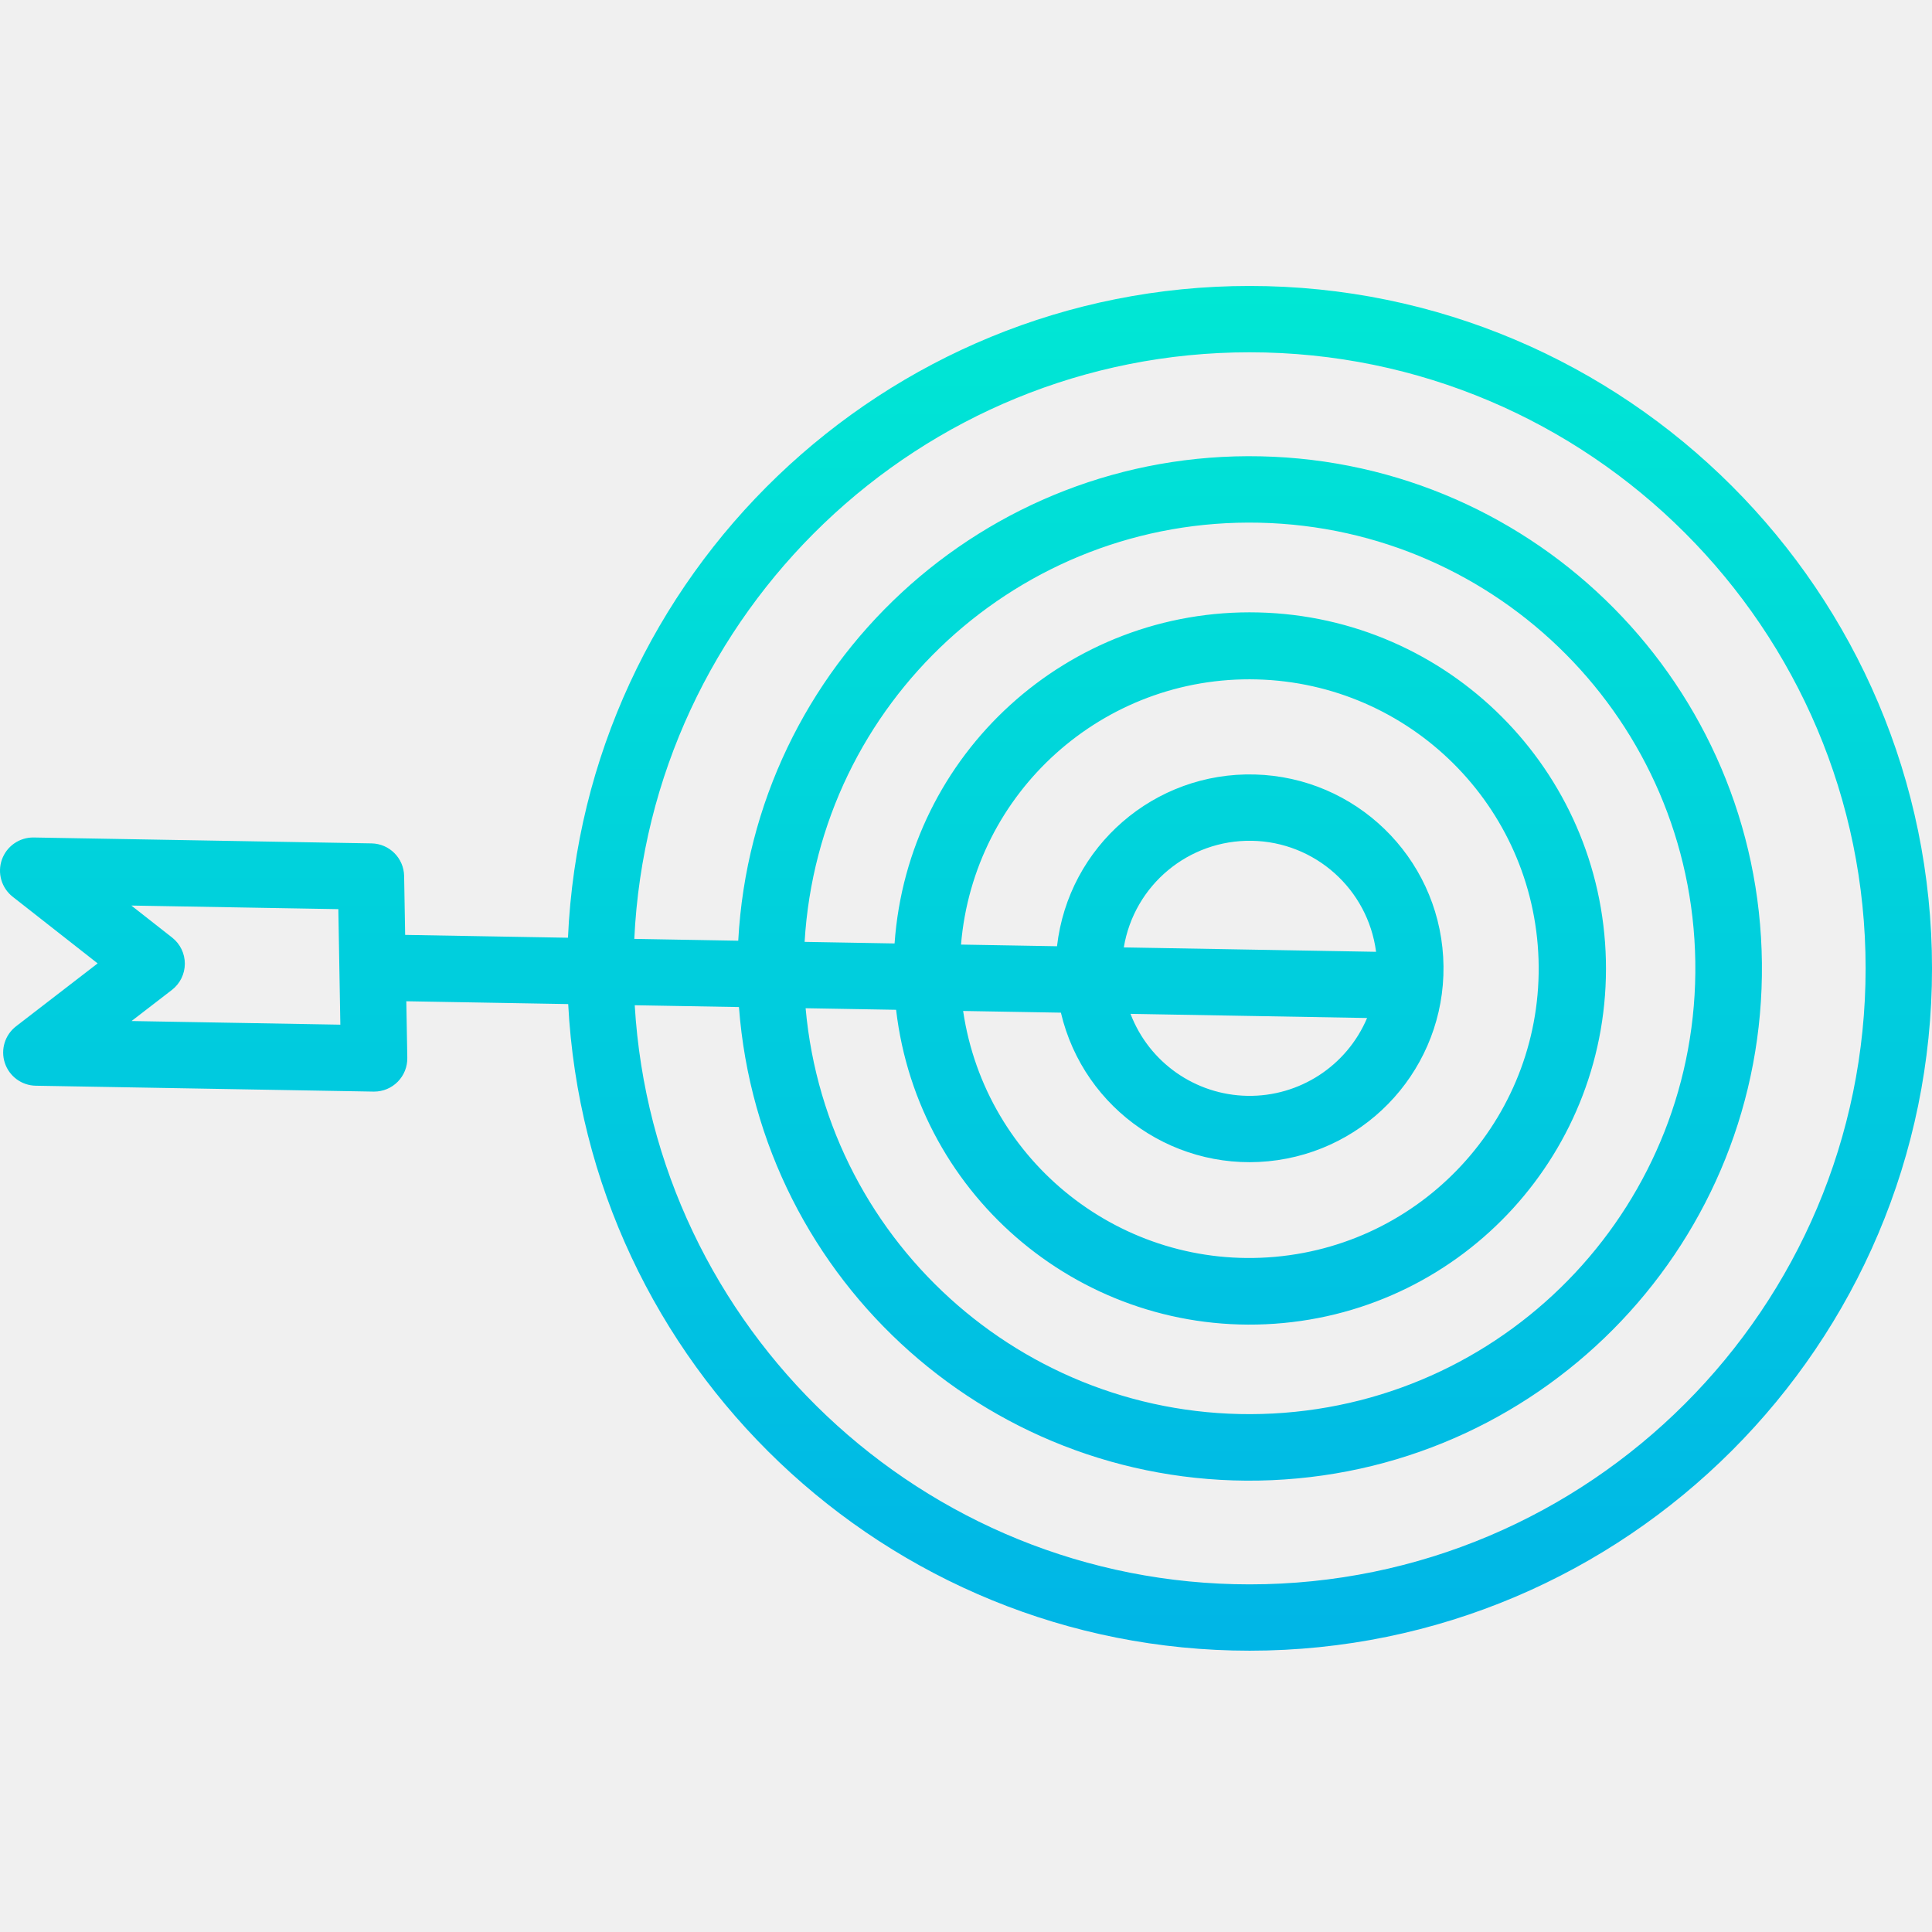
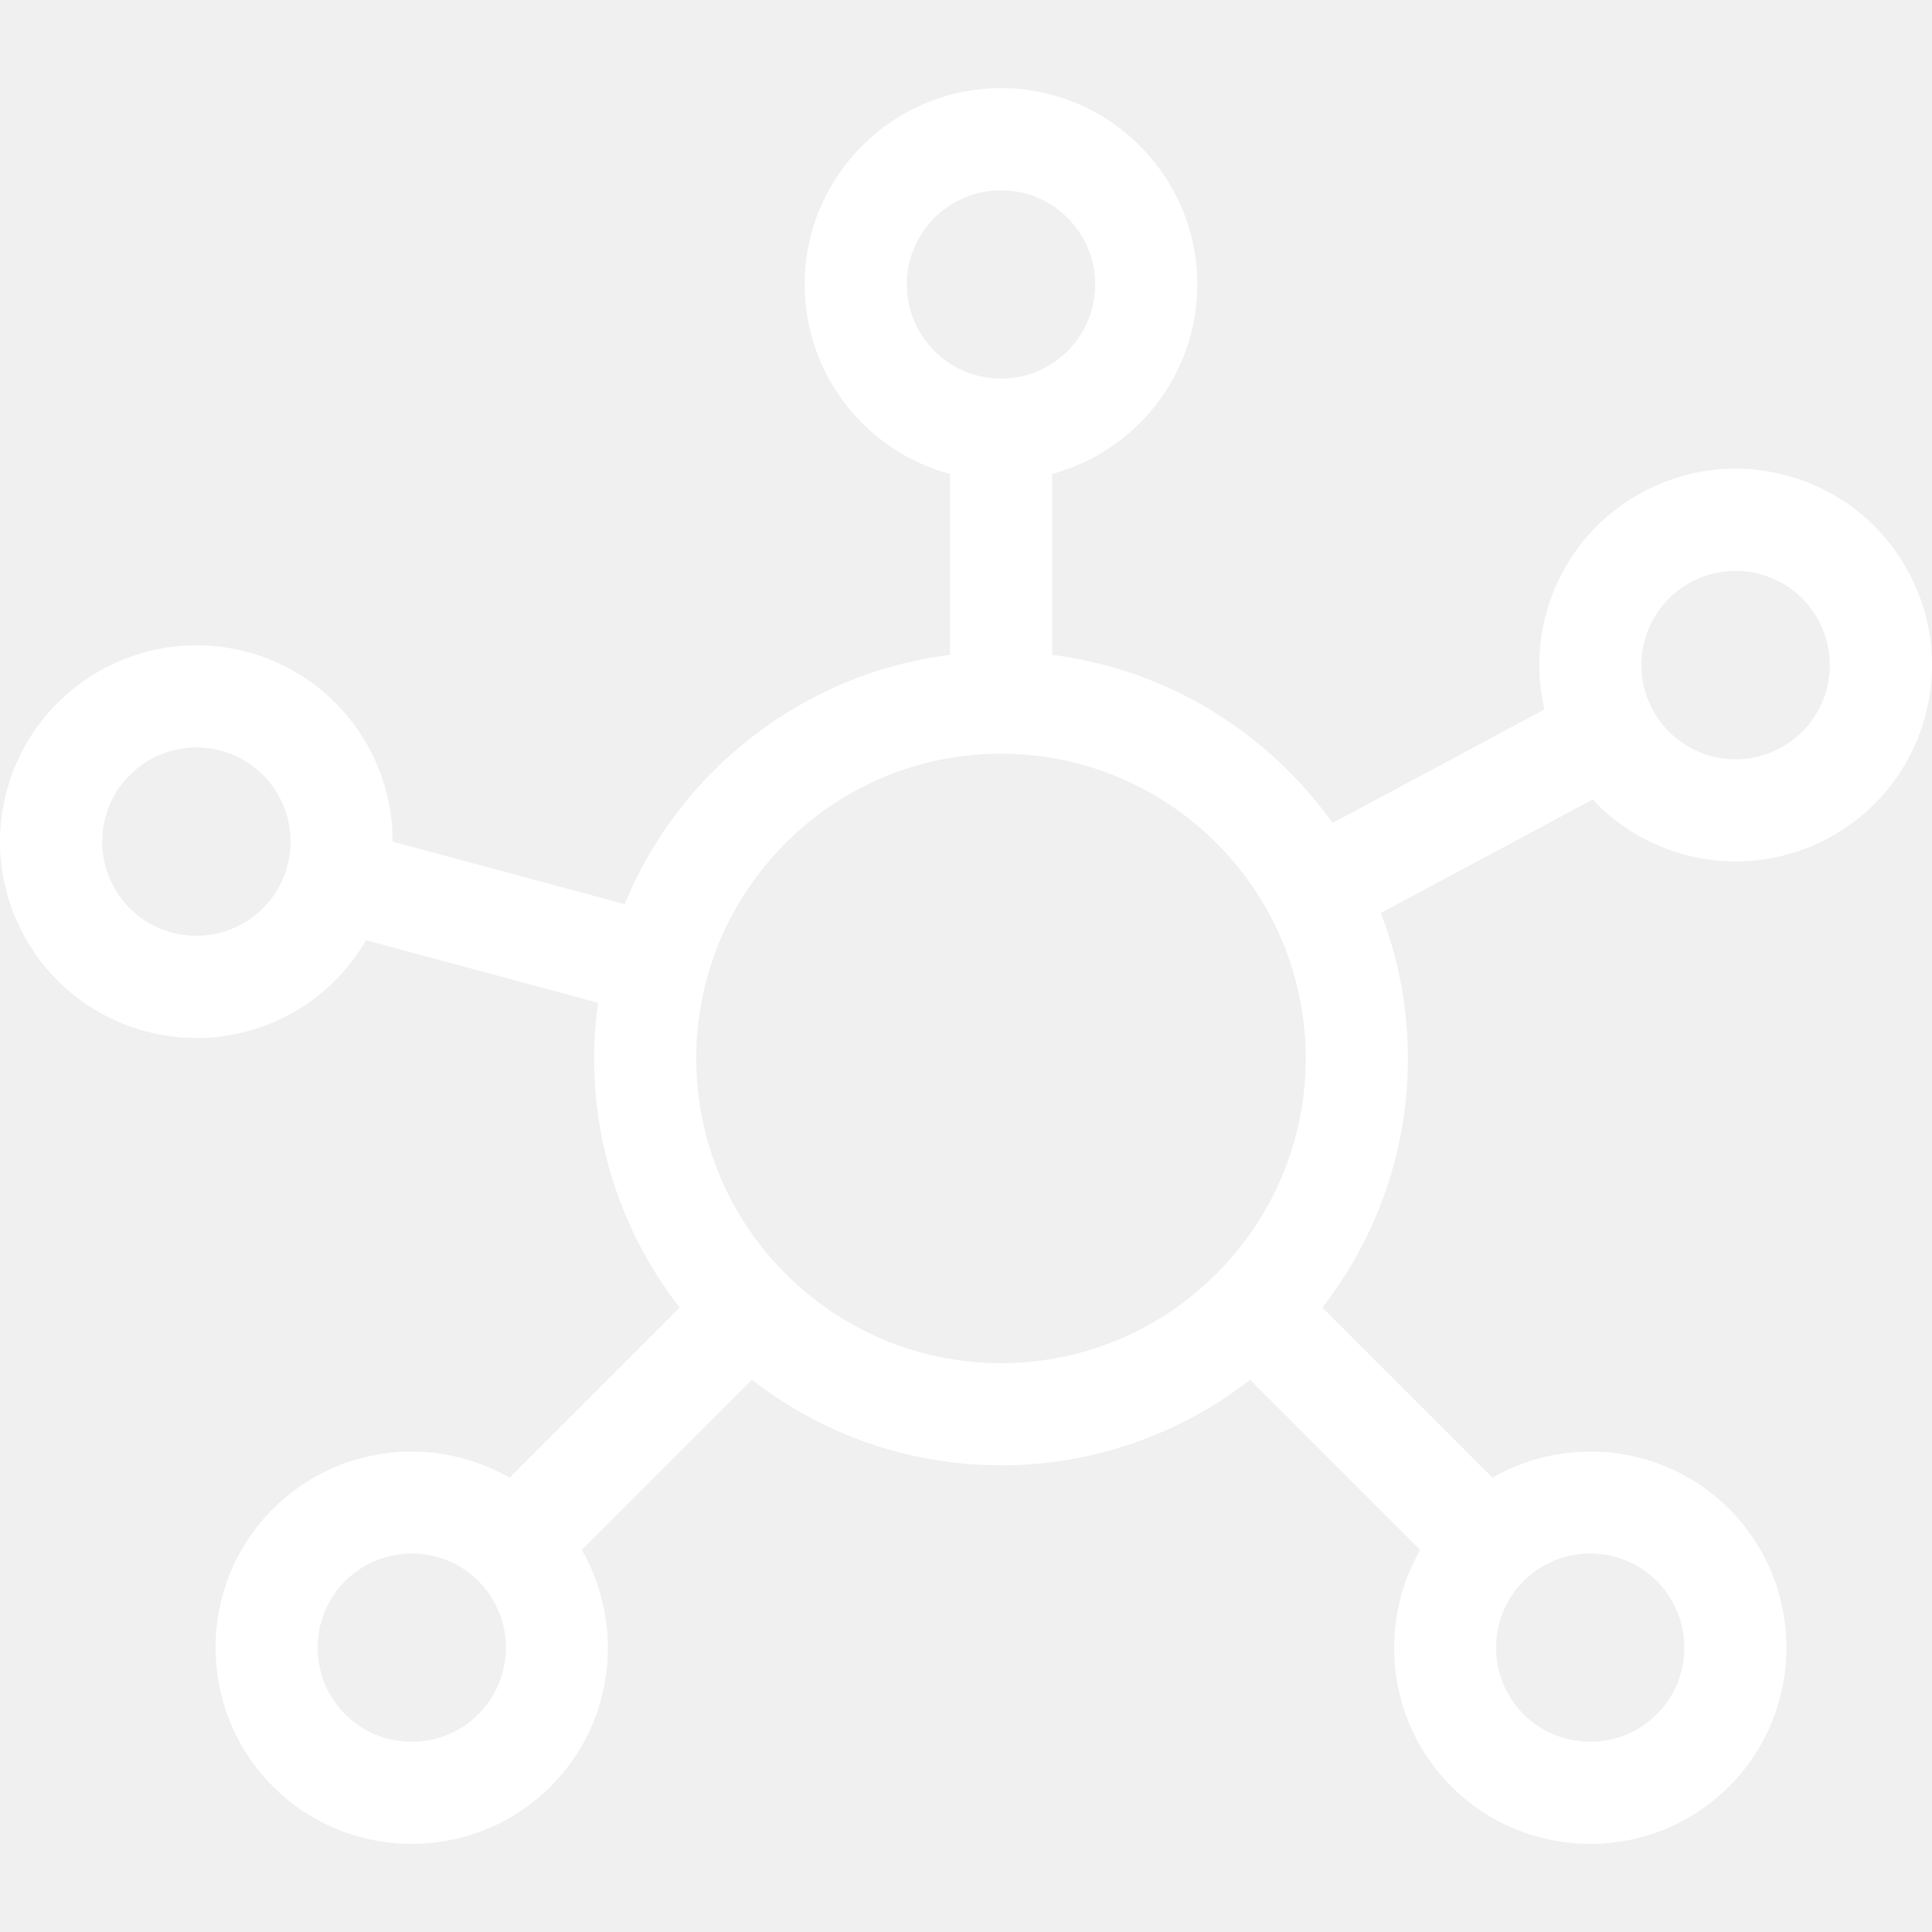
- <svg xmlns="http://www.w3.org/2000/svg" height="465pt" viewBox="0 -68 465.967 465" width="465pt">
-   <linearGradient id="a" gradientUnits="userSpaceOnUse" x1="232.98" x2="232.98" y1="-50.939" y2="390.223">
-     <stop offset="0" stop-color="#00efd1" />
-     <stop offset="1" stop-color="#00acea" />
-   </linearGradient>
-   <path d="m301.387.484c-88.273 0-160.531 69.859-164.402 157.199l-39.27-.684-.246-14.211c-.078-4.309-3.551-7.785-7.859-7.859l-81.469-1.422c-3.438-.059-6.527 2.082-7.68 5.32-1.148 3.238-.105 6.852 2.602 8.973l20.488 16.074-19.672 15.164c-2.691 2.074-3.781 5.621-2.711 8.848 1.066 3.23 4.059 5.43 7.457 5.488l81.469 1.418h.141c2.145 0 4.203-.859 5.707-2.391s2.328-3.602 2.293-5.746l-.238-13.652 39.043.68c4.5 86.758 76.5 155.953 164.352 155.953 90.746 0 164.578-73.828 164.578-164.578 0-90.746-73.836-164.574-164.582-164.574zm-269.66 177.289 9.734-7.5c1.957-1.508 3.105-3.832 3.117-6.301s-1.117-4.805-3.059-6.328l-9.84-7.723 49.922.867.484 27.863zm269.66 135.867c-78.938 0-143.68-61.879-148.301-139.676l25.137.438c5.027 66.48 61.898 116.98 128.508 114.109 66.609-2.871 118.926-58.078 118.211-124.746-.711-66.668-54.195-120.742-120.852-122.191-66.652-1.445-122.434 50.254-126.039 116.828l-25.07-.441c3.719-78.641 68.859-141.477 148.398-141.477 81.926 0 148.578 66.652 148.578 148.578s-66.645 148.578-148.57 148.578zm-85.262-138.578c5.324 45.57 45.523 78.91 91.293 75.719s80.949-41.793 79.895-87.66c-1.055-45.871-37.973-82.812-83.84-83.895-45.867-1.086-84.492 34.066-87.715 79.836l-21.699-.379c3.438-57.719 51.906-102.379 109.711-101.098 57.801 1.285 104.242 48.055 105.109 105.867.871 57.812-44.137 105.961-101.875 108.984-57.742 3.023-107.531-40.16-112.703-97.75zm39.746.691c5.555 23.621 28.25 39.07 52.262 35.57 24.012-3.5 41.355-24.781 39.938-49.004-1.418-24.223-21.129-43.336-45.383-44.008-24.258-.676-44.996 17.316-47.754 41.426l-23.152-.402c3.074-36.852 34.367-64.91 71.336-63.957s66.777 30.578 67.953 67.543c1.172 36.961-26.691 68.422-63.527 71.723-36.832 3.297-69.844-22.715-75.254-59.297zm73.848 1.289c-4.891 11.562-16.316 18.992-28.867 18.773-12.551-.219-23.711-8.047-28.191-19.773zm-58.676-17.027c2.496-15.039 15.633-25.98 30.879-25.715 15.242.266 27.992 11.66 29.965 26.777zm0 0" fill="url(#a)" />
+ <svg xmlns="http://www.w3.org/2000/svg" version="1.1" viewBox="0 0 226.99 226.99" enable-background="new 0 0 226.99 226.99" width="512px" height="512px" class="">
+   <g>
+     <g>
+       <path d="m224.248,67.252c-2.908-5.432-7.757-9.405-13.654-11.189-5.897-1.785-12.136-1.165-17.567,1.743-5.431,2.909-9.405,7.758-11.189,13.655-1.189,3.928-1.286,8.004-0.376,11.895l-24.905,13.336c-7.575-10.635-19.383-18.044-32.95-19.751v-21.253c9.818-2.648 17.065-11.626 17.065-22.269 0-12.718-10.347-23.065-23.065-23.065s-23.066,10.347-23.066,23.066c0,10.643 7.248,19.621 17.065,22.269v21.251c-17.328,2.181-31.795,13.664-38.223,29.284l-27.257-7.344c0.006-3.997-1.012-7.945-3.06-11.502-3.073-5.34-8.042-9.164-13.99-10.767-12.284-3.31-24.963,3.991-28.272,16.271-1.603,5.949-0.793,12.166 2.28,17.505s8.042,9.164 13.99,10.767c1.997,0.538 4.023,0.804 6.038,0.804 3.985,0 7.92-1.043 11.468-3.084 3.557-2.047 6.421-4.948 8.424-8.407l27.258,7.345c-0.294,2.141-0.459,4.322-0.459,6.543 0,11.021 3.759,21.175 10.049,29.27l-19.985,19.985c-8.814-5.064-20.274-3.859-27.798,3.663-8.993,8.993-8.993,23.626 0,32.62 4.497,4.497 10.403,6.745 16.31,6.745 5.906,0 11.813-2.248 16.31-6.745 7.523-7.524 8.728-18.984 3.663-27.797l19.985-19.985c8.095,6.29 18.248,10.049 29.27,10.049s21.175-3.759 29.27-10.049l19.985,19.985c-5.064,8.814-3.86,20.274 3.663,27.797 4.497,4.497 10.403,6.745 16.31,6.745 5.907,0 11.813-2.249 16.31-6.745 8.993-8.993 8.993-23.626 0-32.62-7.523-7.523-18.984-8.727-27.797-3.663l-19.985-19.985c6.29-8.095 10.049-18.248 10.049-29.27 0-6.021-1.13-11.781-3.171-17.093l24.887-13.326c2.734,2.915 6.18,5.093 10.109,6.282 2.208,0.668 4.465,0.999 6.709,0.999 3.748,0 7.461-0.924 10.858-2.743 5.432-2.908 9.405-7.757 11.189-13.654s1.163-12.137-1.745-17.568zm-15.111,20.642c-2.605,1.396-5.598,1.693-8.427,0.836-2.829-0.855-5.155-2.762-6.55-5.368-1.396-2.605-1.692-5.599-0.836-8.428 0.855-2.829 2.762-5.155 5.368-6.55 1.63-0.873 3.411-1.316 5.209-1.316 1.076,0 2.159,0.159 3.218,0.479 2.829,0.855 5.155,2.762 6.55,5.368 1.396,2.605 1.692,5.598 0.836,8.427-0.855,2.831-2.762,5.157-5.368,6.552zm-55.727,36.46c0,19.742-16.062,35.804-35.804,35.804s-35.804-16.062-35.804-35.804 16.062-35.804 35.804-35.804 35.804,16.062 35.804,35.804zm-46.869-90.934c0-6.102 4.964-11.065 11.065-11.065s11.065,4.964 11.065,11.065c0,6.101-4.964,11.065-11.065,11.065s-11.065-4.964-11.065-11.065zm-86.345,76.147c-2.854-0.769-5.237-2.604-6.711-5.165-1.475-2.562-1.863-5.544-1.094-8.398 1.587-5.892 7.672-9.393 13.563-7.806 2.854,0.769 5.237,2.603 6.712,5.165 1.474,2.562 1.862,5.544 1.093,8.398-1.587,5.892-7.67,9.393-13.563,7.806zm36.007,91.839c-4.313,4.314-11.334,4.314-15.649,0-4.314-4.314-4.314-11.334 0-15.649 2.157-2.157 4.991-3.235 7.825-3.235 2.833,0 5.667,1.079 7.824,3.235 4.314,4.315 4.314,11.335 0,15.649zm138.455-15.649c4.314,4.314 4.314,11.334 0,15.649-4.313,4.314-11.334,4.314-15.649,0-4.314-4.314-4.314-11.334 0-15.649 2.157-2.157 4.991-3.235 7.825-3.235 2.833,0 5.667,1.078 7.824,3.235z" data-original="#000000" class="active-path" data-old_color="#ffffff" fill="#ffffff" />
+     </g>
+   </g>
</svg>
